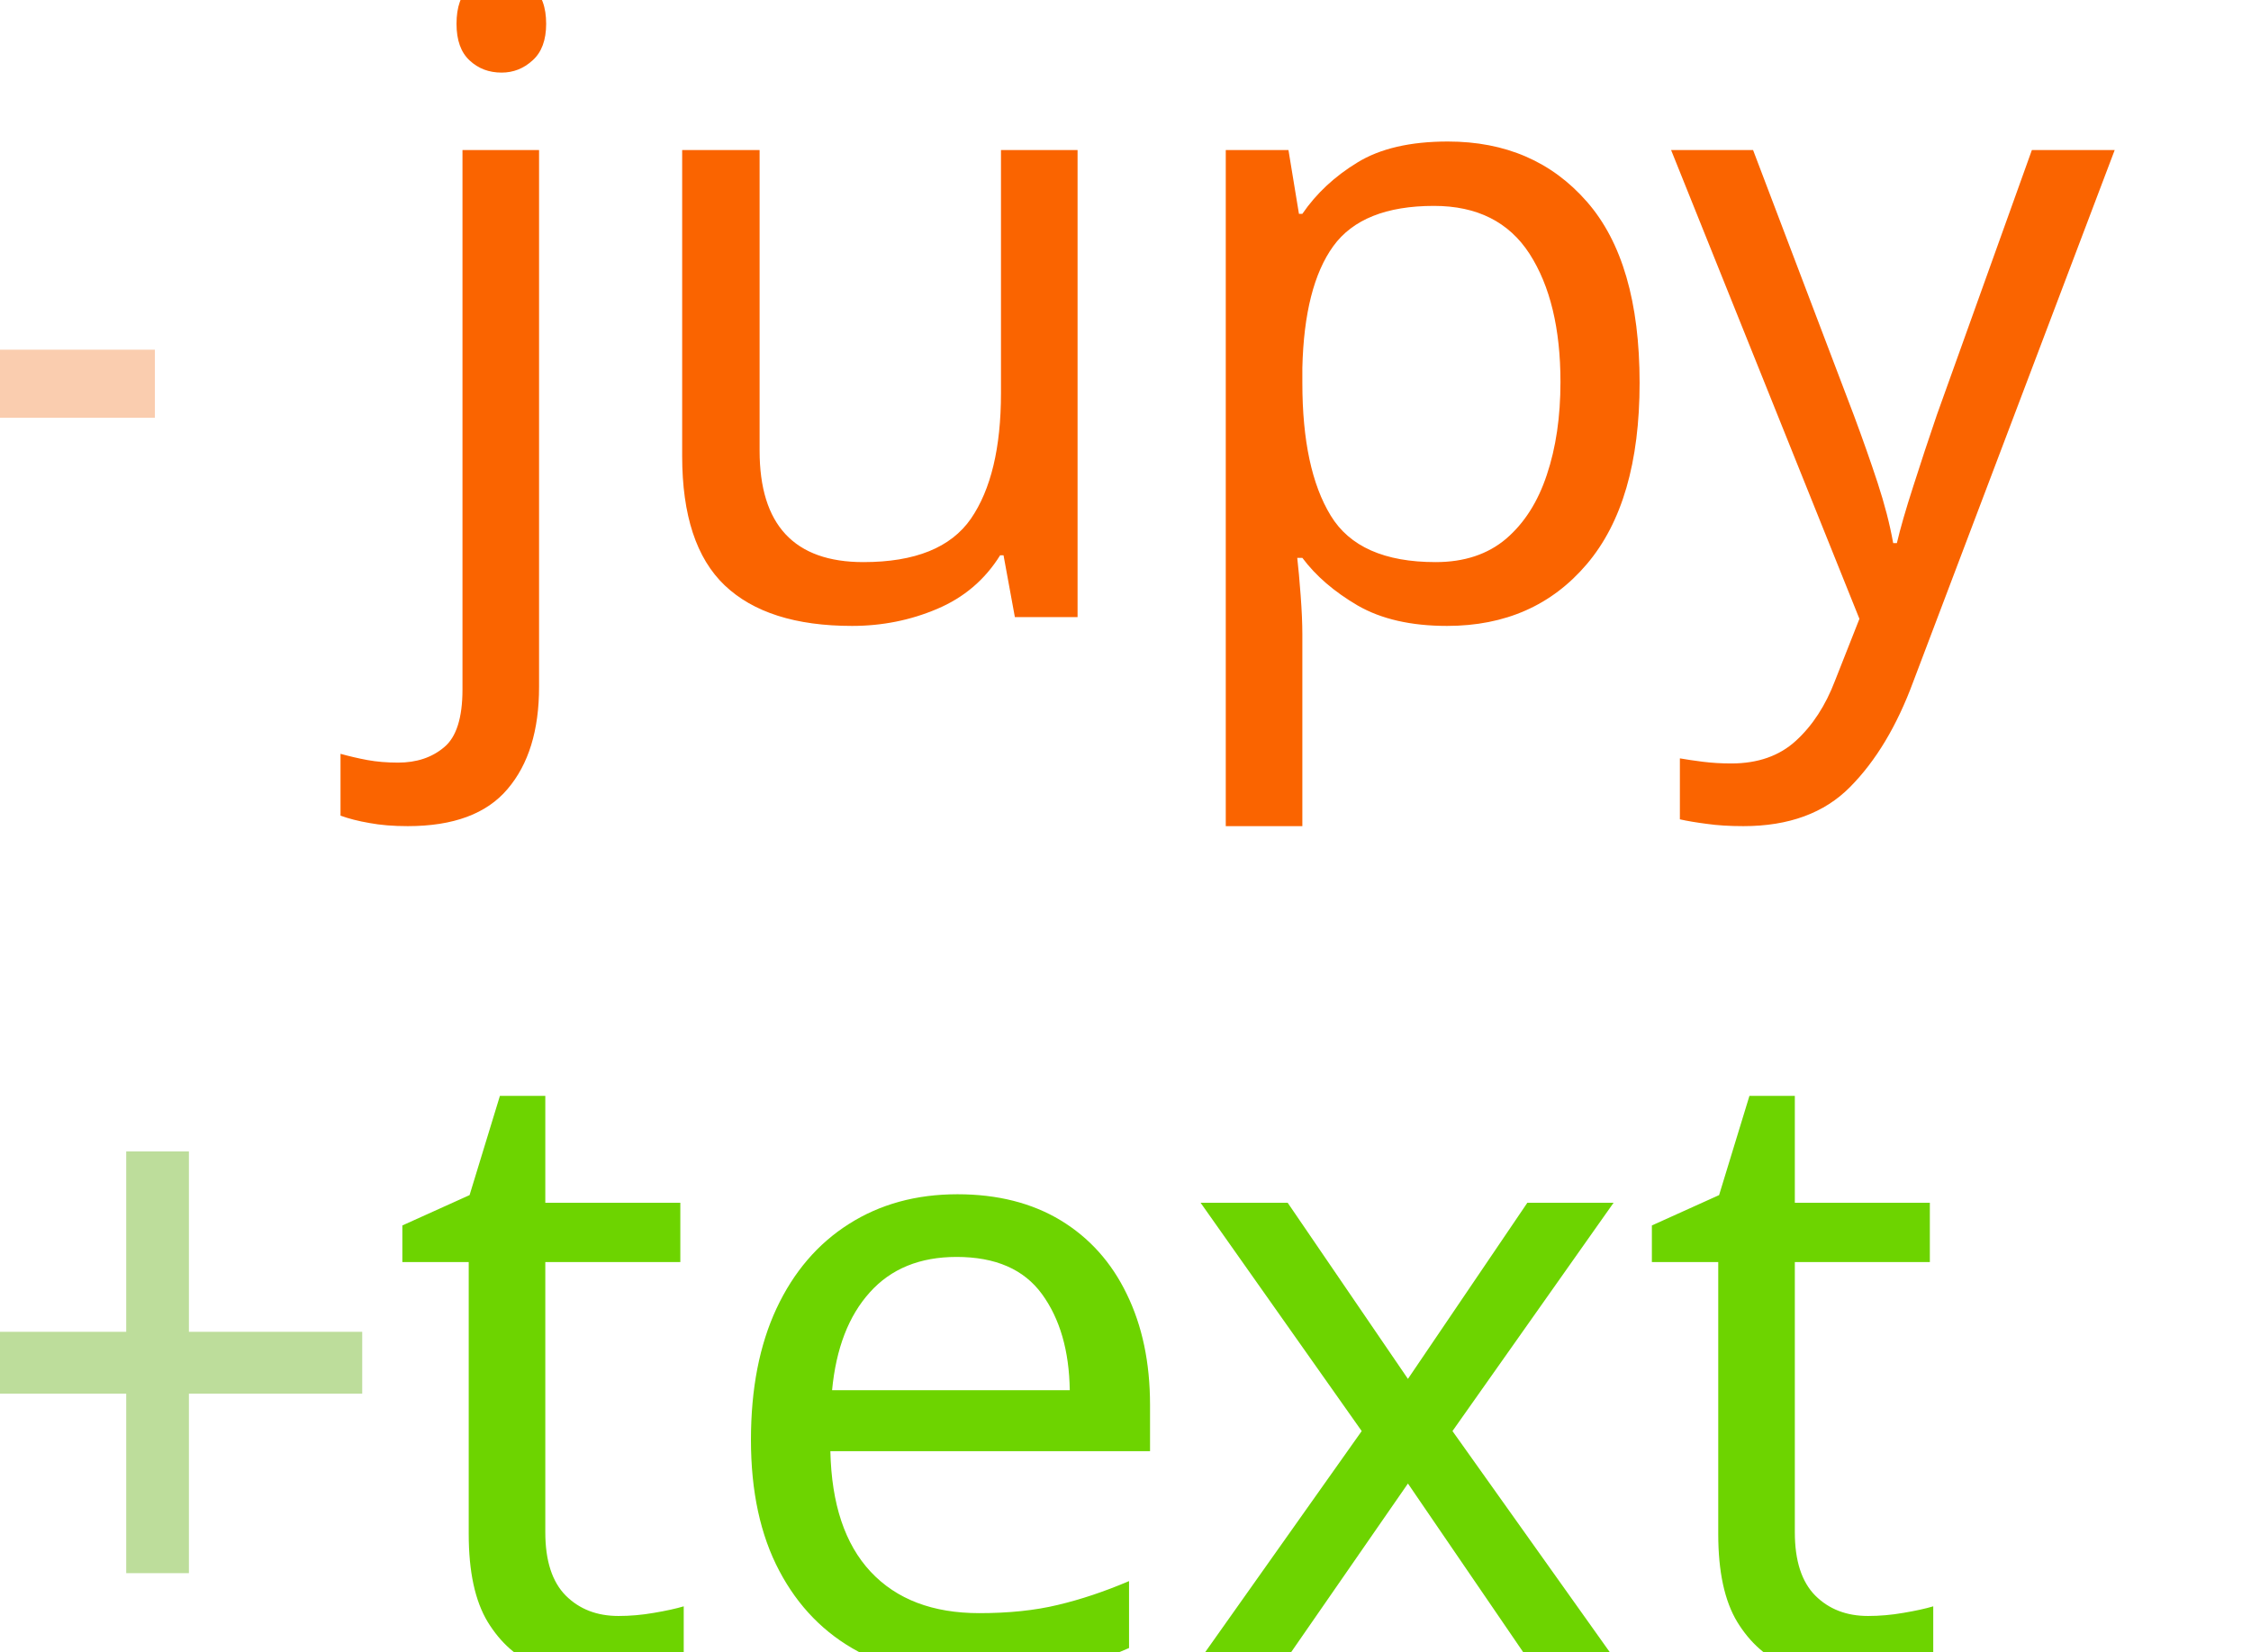
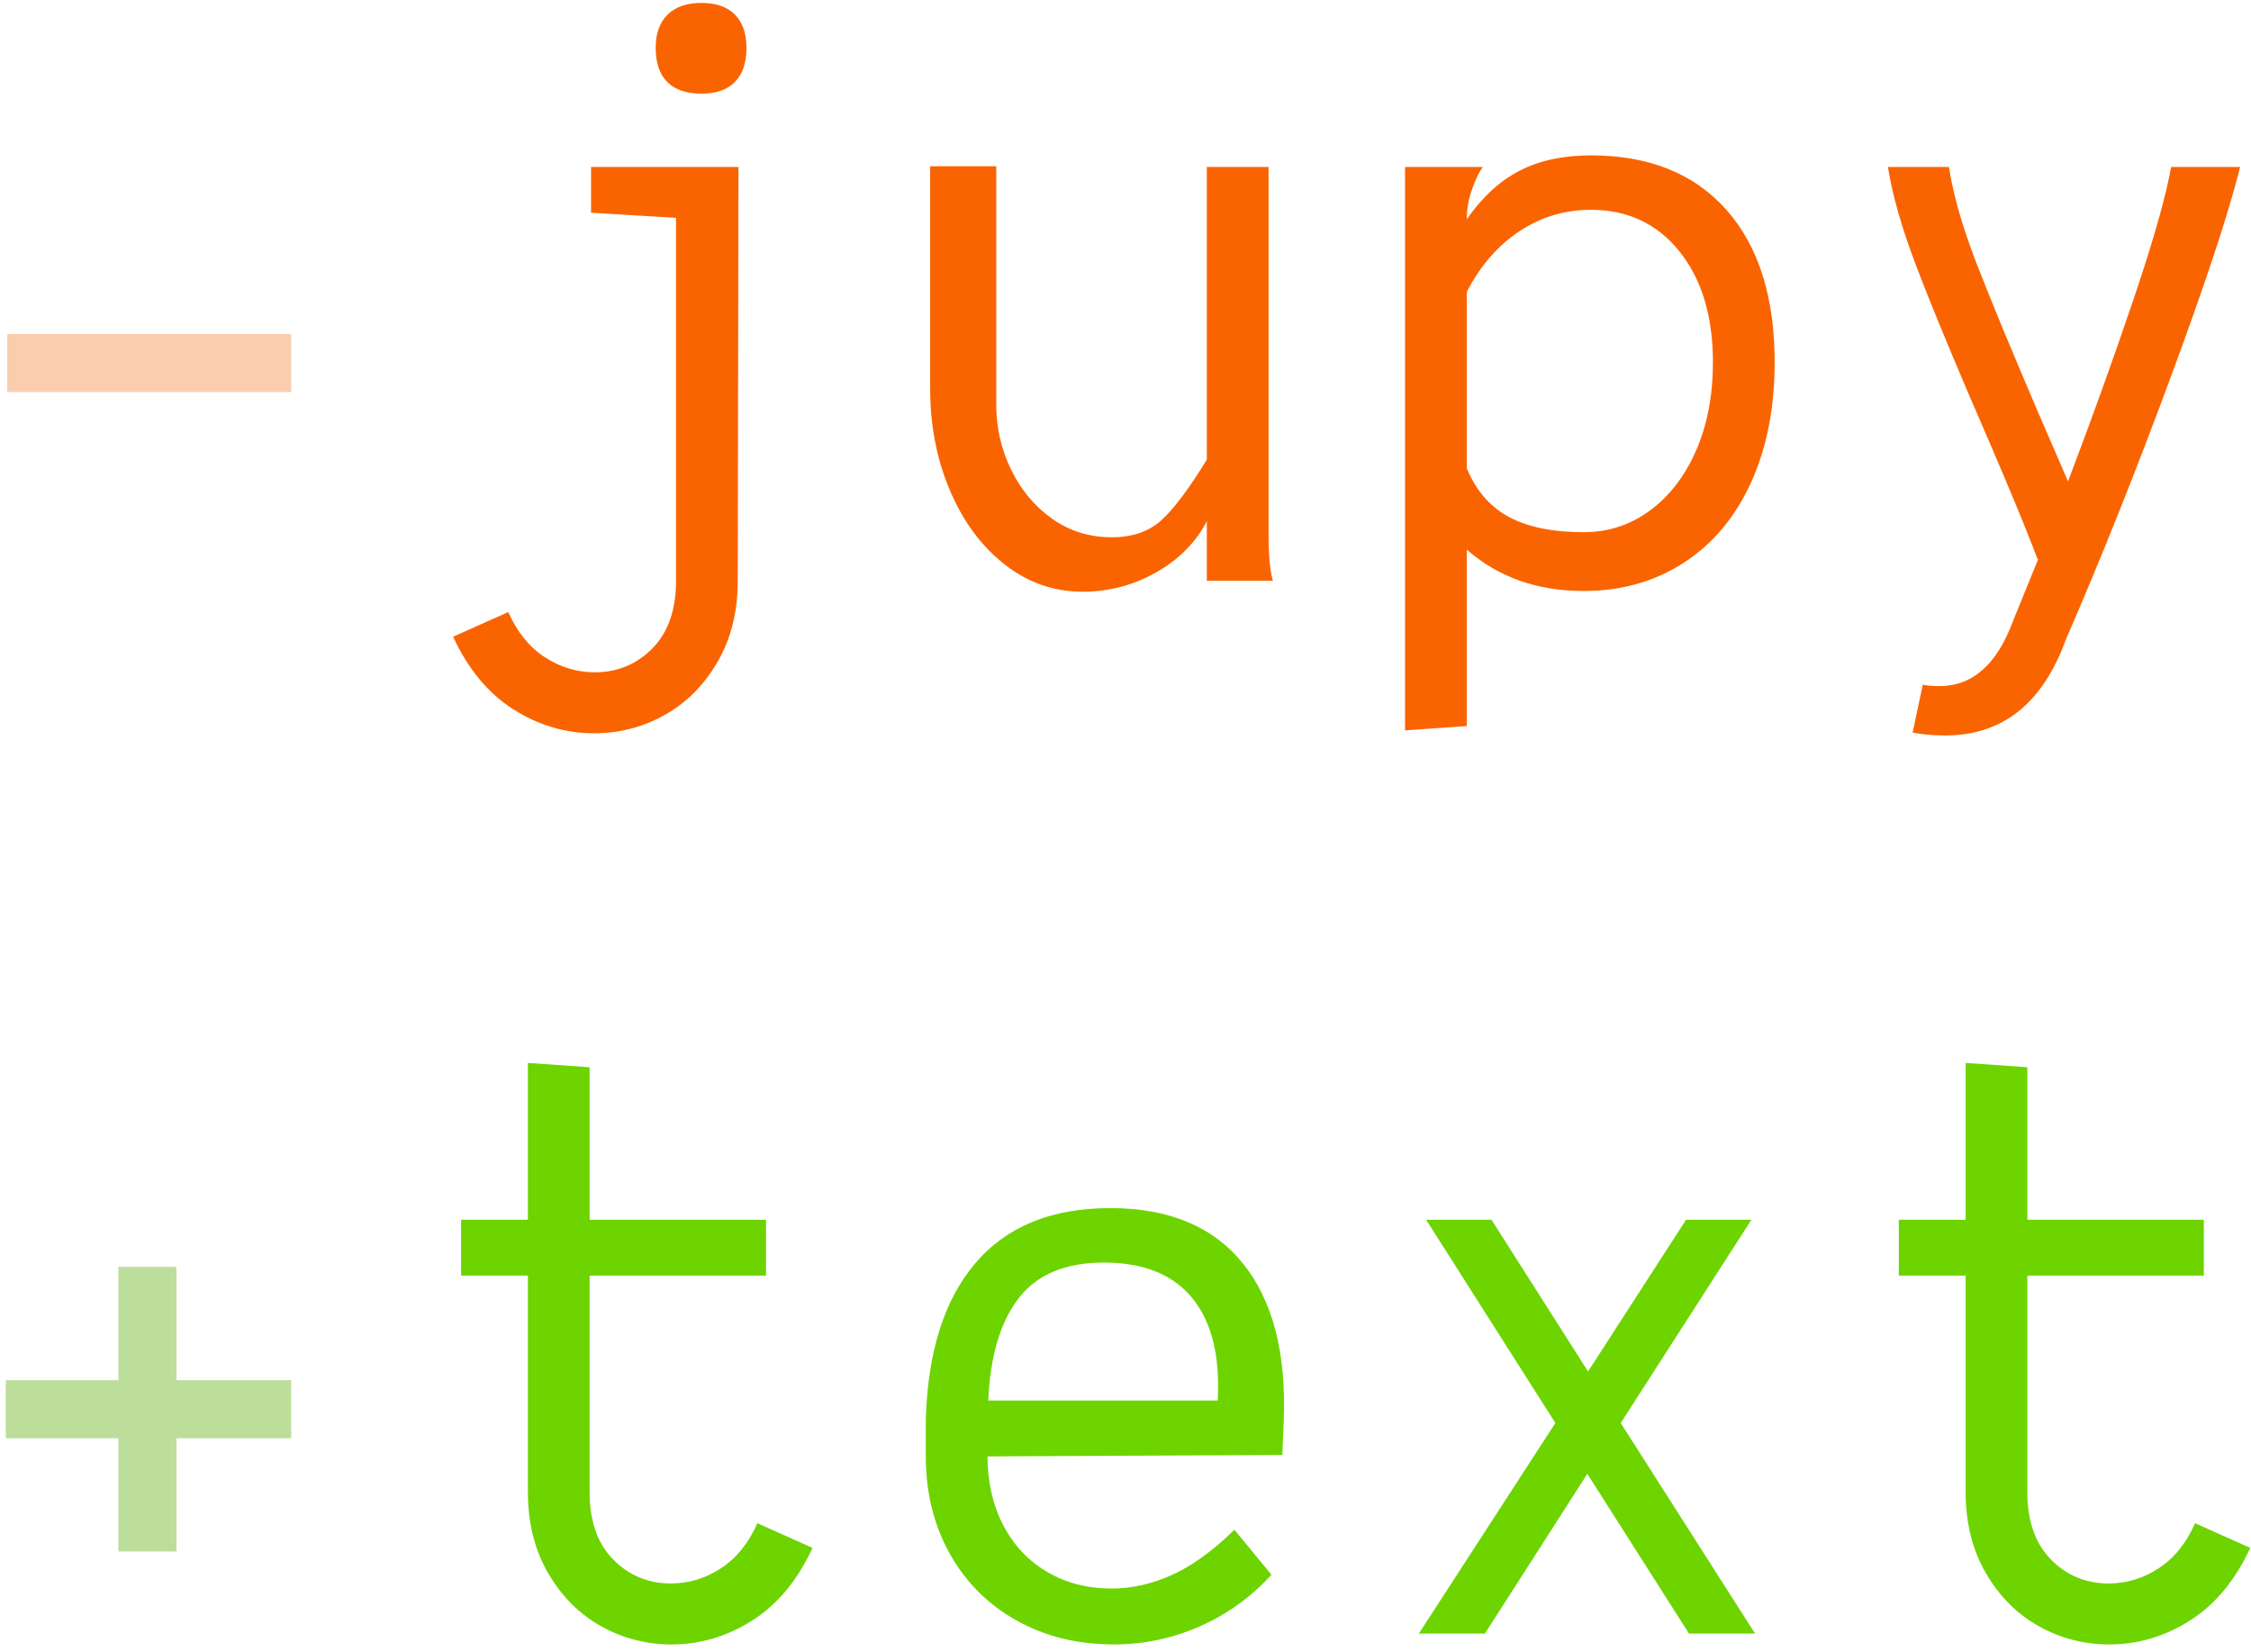
- <svg xmlns="http://www.w3.org/2000/svg" width="124px" height="91px" viewBox="0 0 124 91" version="1.1">
-   <g id="Page-1" stroke="none" stroke-width="1" fill="none" fill-rule="evenodd" font-family="DankMono-Regular, Dank Mono" font-size="48" font-weight="normal">
-     <g id="diffy" transform="translate(-145, -80)">
-       <text id="-jupy-+text">
-         <tspan x="140" y="114" fill="#FACDAF">-</tspan>
-         <tspan x="166.4" y="114" fill="#FA6400">jupy</tspan>
-         <tspan x="140" y="172" fill="#BDDD9B">+</tspan>
-         <tspan x="166.4" y="172" fill="#6DD400">text</tspan>
-       </text>
-     </g>
+ <svg xmlns="http://www.w3.org/2000/svg" viewBox="0 0 124 91">
+   <g fill="none" fill-rule="nonzero">
+     <path fill="#FACDAF" d="M.4 21.6v-3.2h15.64v3.2z" />
+     <path fill="#FA6400" d="M38.64 5.16c-.827 0-1.453-.213-1.88-.64-.427-.427-.64-1.053-.64-1.88 0-.8.22-1.413.66-1.84.44-.427 1.06-.64 1.86-.64s1.413.213 1.84.64c.427.427.64 1.04.64 1.84 0 .827-.213 1.453-.64 1.88-.427.427-1.04.64-1.84.64zm2.04 4.04L40.64 32c0 1.707-.373 3.2-1.12 4.48-.747 1.28-1.72 2.253-2.92 2.92-1.2.667-2.493 1-3.88 1-1.573 0-3.053-.44-4.44-1.32-1.387-.88-2.493-2.213-3.32-4L28 33.72c.48 1.093 1.147 1.92 2 2.48s1.773.84 2.76.84c1.253 0 2.313-.44 3.18-1.32.867-.88 1.3-2.12 1.3-3.72V12l-4.68-.28V9.2h8.12zM66.48 32v-3.28c-.613 1.173-1.547 2.113-2.8 2.82a8.093 8.093 0 01-4.04 1.06c-1.6 0-3.04-.507-4.32-1.52-1.28-1.013-2.28-2.373-3-4.08-.72-1.707-1.08-3.56-1.08-5.56V9.16h3.64v13.12c0 1.28.273 2.48.82 3.6.547 1.12 1.3 2.02 2.26 2.7.96.68 2.053 1.02 3.28 1.02 1.147 0 2.067-.32 2.76-.96.693-.64 1.52-1.747 2.48-3.32V9.2h3.4v20.16c0 1.227.08 2.107.24 2.64h-3.64zM87.64 8.56c3.2 0 5.687 1 7.46 3 1.773 2 2.66 4.8 2.66 8.4 0 2.507-.433 4.713-1.3 6.62s-2.1 3.38-3.7 4.42-3.44 1.56-5.52 1.56c-2.56 0-4.707-.76-6.44-2.28V40l-3.4.24V9.2h4.28c-.213.293-.413.713-.6 1.26A4.777 4.777 0 0080.8 12v.08c.853-1.227 1.827-2.12 2.92-2.68s2.4-.84 3.92-.84zm-.4 20.76c1.36 0 2.58-.4 3.66-1.2 1.08-.8 1.927-1.907 2.54-3.32.613-1.413.92-3.027.92-4.84 0-2.533-.613-4.567-1.84-6.1-1.227-1.533-2.853-2.3-4.88-2.3-1.44 0-2.753.393-3.94 1.18-1.187.787-2.153 1.9-2.9 3.34v9.72c.507 1.227 1.28 2.12 2.32 2.68 1.04.56 2.413.84 4.12.84zM119.6 9.2h3.8l-.136.533c-.655 2.483-1.876 6.146-3.664 10.987-1.92 5.2-3.853 10.04-5.8 14.52-1.28 3.52-3.493 5.28-6.64 5.28-.64 0-1.24-.053-1.8-.16l.56-2.64c.213.053.52.08.92.08 1.813 0 3.16-1.187 4.04-3.56l1.4-3.44h-.04l-.263-.686c-.538-1.384-1.317-3.263-2.337-5.636l-1.22-2.829c-1.266-2.964-2.24-5.348-2.92-7.149-.76-2.013-1.26-3.78-1.5-5.3h3.36c.22 1.418.67 3.037 1.349 4.858l.191.502c.787 2.027 1.94 4.813 3.46 8.36l1.56 3.6a282.728 282.728 0 003.66-10.18l.305-.917c.88-2.685 1.451-4.759 1.715-6.223z" />
+     <path fill="#BDDD9B" d="M16.04 79.24H9.72v6.24h-3.2v-6.24H.32v-3.2h6.2V69.8h3.2v6.24h6.32z" />
+     <path fill="#6DD400" d="M44.76 85.28c-.827 1.787-1.933 3.12-3.32 4-1.387.88-2.867 1.32-4.44 1.32a7.861 7.861 0 01-3.88-1c-1.2-.667-2.173-1.64-2.92-2.92-.747-1.28-1.12-2.773-1.12-4.48V70.28H25.4V67.2h3.68v-8.64l3.4.24v8.4h9.72v3.08h-9.72V82.2c0 1.6.433 2.84 1.3 3.72.867.88 1.927 1.32 3.18 1.32.987 0 1.907-.28 2.76-.84.853-.56 1.52-1.387 2-2.48l3.04 1.36zm16.4-18.72c3.227 0 5.66 1.013 7.3 3.04 1.64 2.027 2.393 4.893 2.26 8.6l-.08 1.96-16.24.08c0 1.413.287 2.673.86 3.78.573 1.107 1.38 1.967 2.42 2.58s2.227.92 3.56.92c1.093 0 2.193-.247 3.3-.74 1.107-.493 2.26-1.327 3.46-2.5l2.04 2.48a11.684 11.684 0 01-3.94 2.84c-1.507.667-3.087 1-4.74 1-2 0-3.787-.44-5.36-1.32a9.391 9.391 0 01-3.68-3.68c-.88-1.573-1.32-3.36-1.32-5.36V78.2c.107-3.733 1.02-6.607 2.74-8.62 1.72-2.013 4.193-3.02 7.42-3.02zm5.92 10.6c.133-2.453-.333-4.333-1.4-5.64-1.067-1.307-2.693-1.96-4.88-1.96-2.107 0-3.667.653-4.68 1.96s-1.573 3.187-1.68 5.64h12.64zM93.04 90l-5.6-8.8L81.8 90h-3.64l7.52-11.6-7.12-11.2h3.6l5.32 8.36 5.4-8.36h3.6l-7.2 11.2 7.4 11.6h-3.64zm30.92-4.72c-.827 1.787-1.933 3.12-3.32 4-1.387.88-2.867 1.32-4.44 1.32a7.861 7.861 0 01-3.88-1c-1.2-.667-2.173-1.64-2.92-2.92-.747-1.28-1.12-2.773-1.12-4.48V70.28h-3.68V67.2h3.68v-8.64l3.4.24v8.4h9.72v3.08h-9.72V82.2c0 1.6.433 2.84 1.3 3.72.867.88 1.927 1.32 3.18 1.32.987 0 1.907-.28 2.76-.84.853-.56 1.52-1.387 2-2.48l3.04 1.36z" />
  </g>
</svg>
